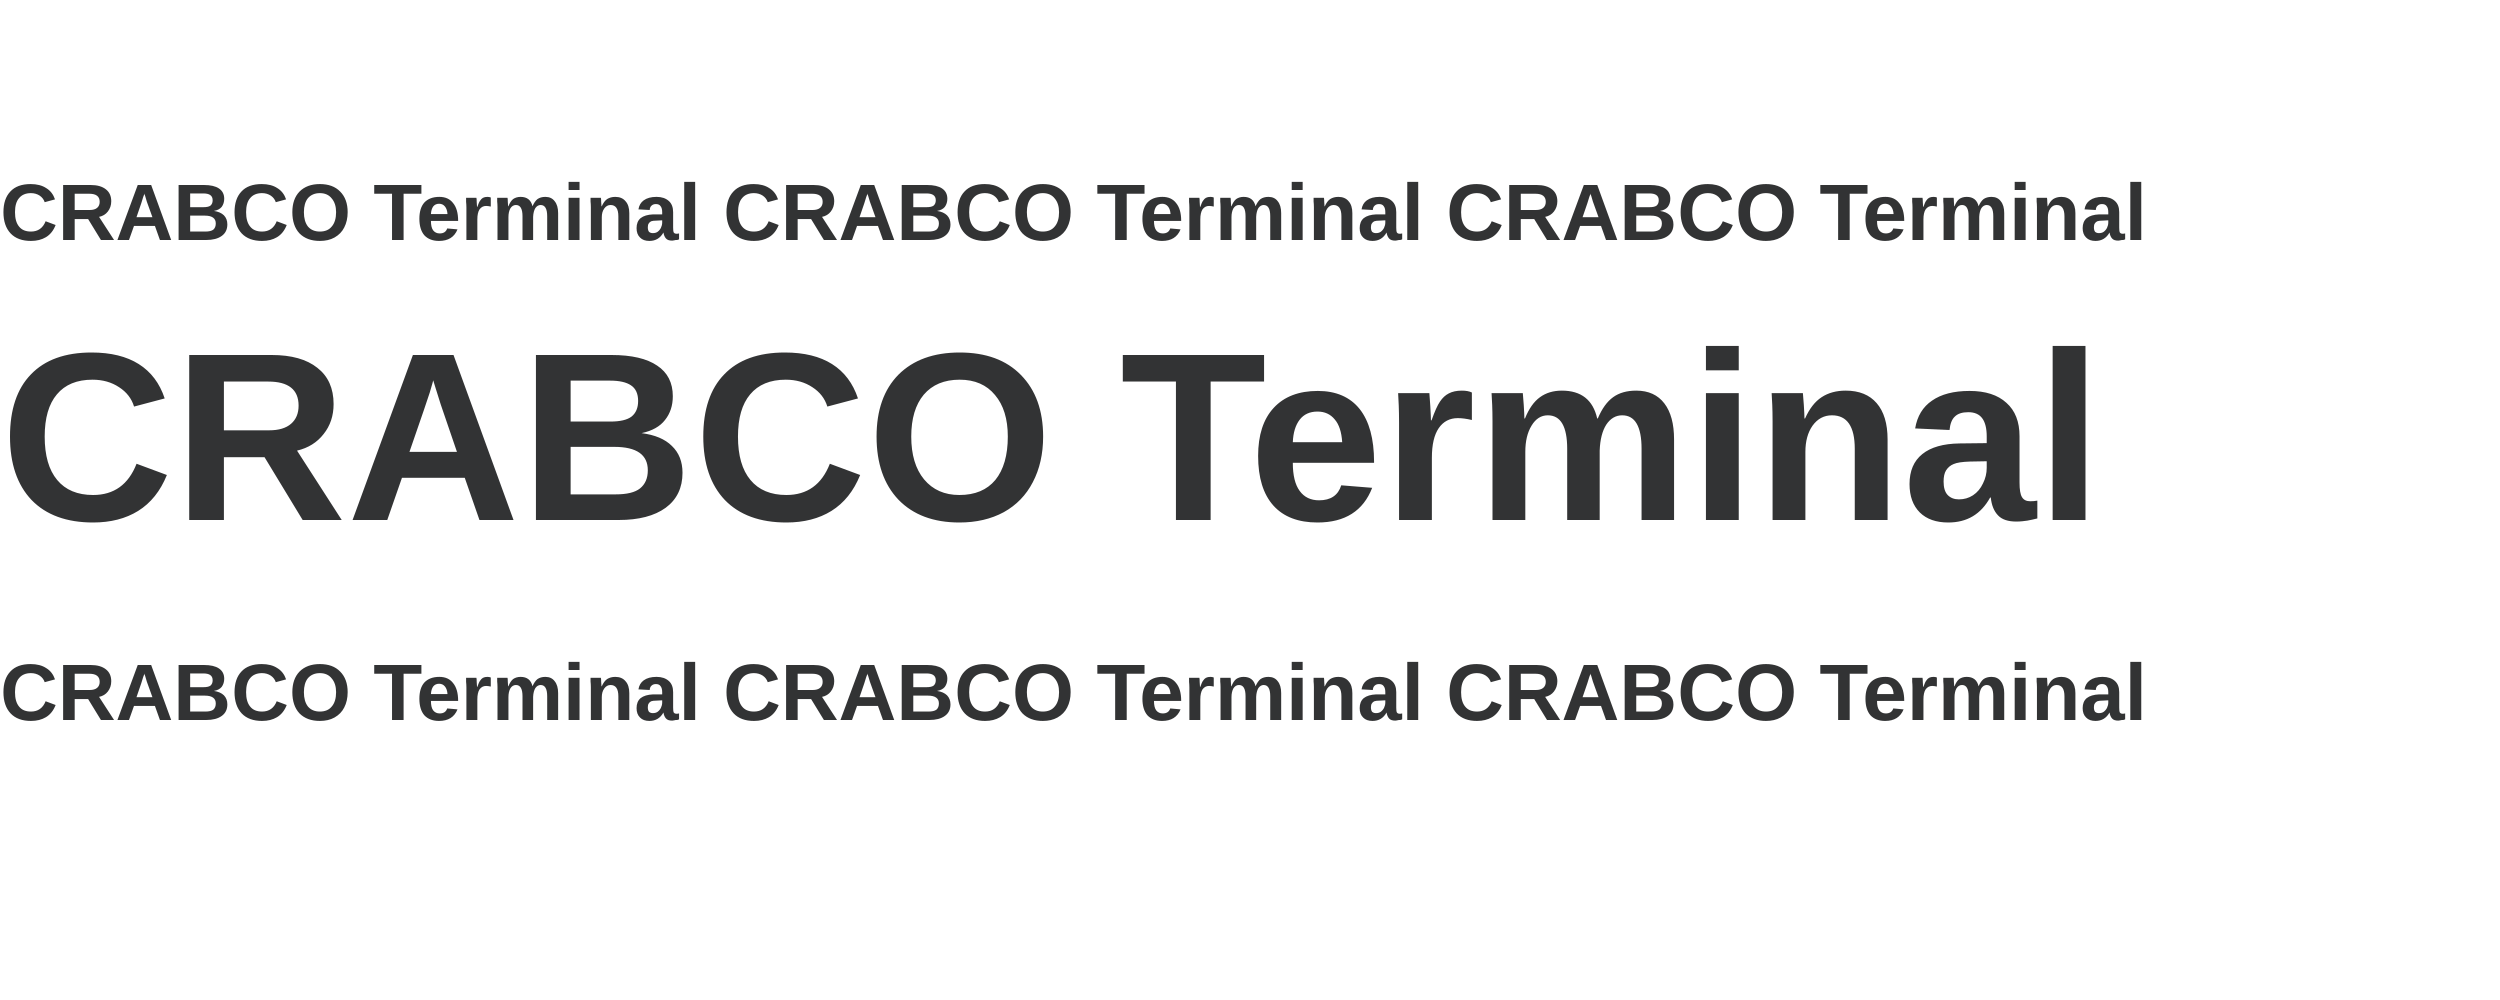
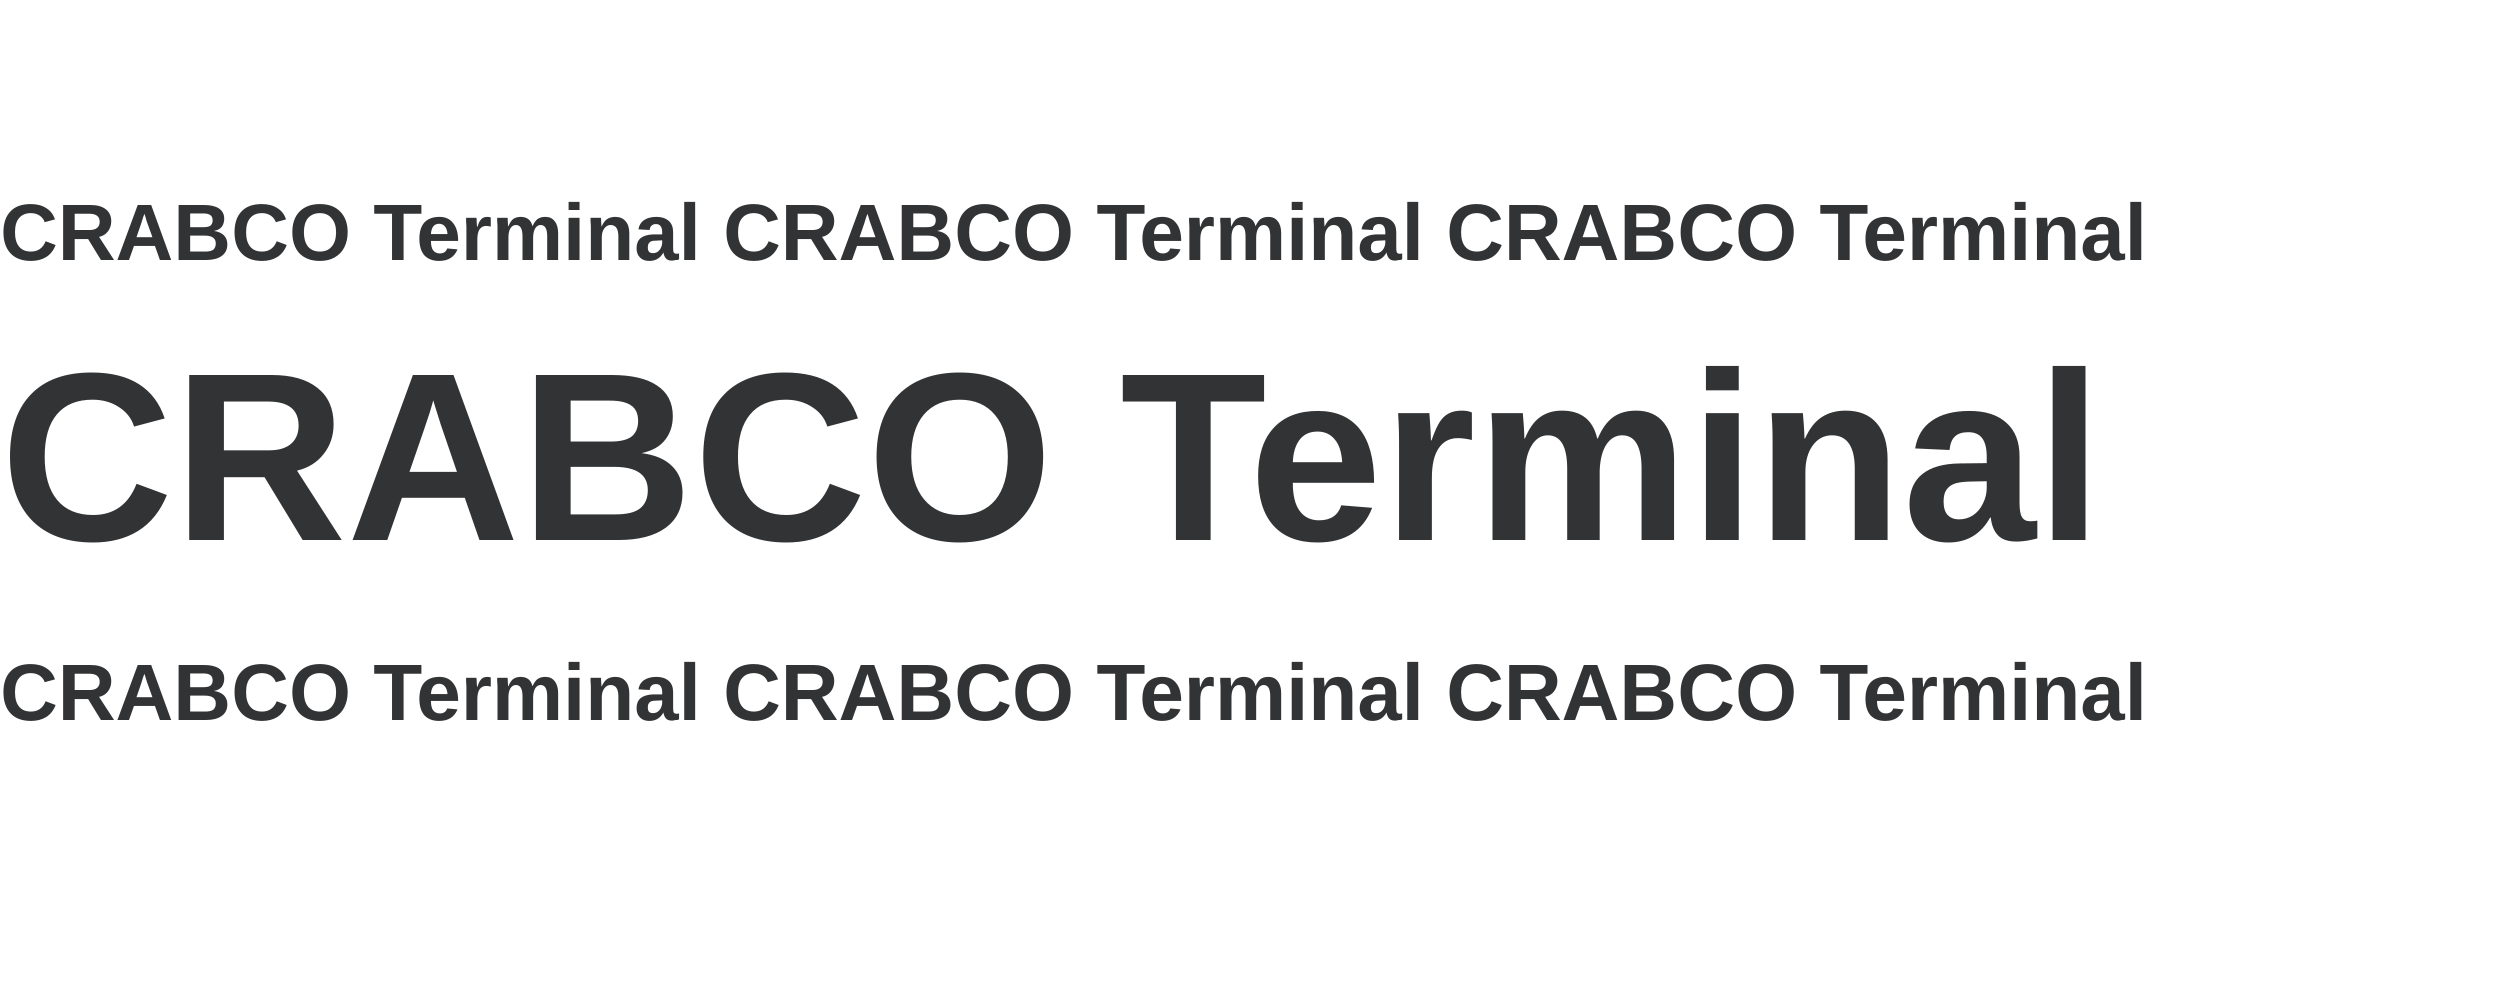
<svg xmlns="http://www.w3.org/2000/svg" viewBox="0 0 125 50">
  <style>
    .bglogo {
      font-size: 12px;
      font-weight:900;
      fill:#323334;      
      font-family:Arial, Helvetica, sans-serif;
    }
    .bglogoSmall {
      font-size: 4px;
      font-weight:900;
      fill:#323334;      
      font-family:Arial, Helvetica, sans-serif;
    }
  </style>
-   <text y="12" class="bglogoSmall">
+   <text y="13" class="bglogoSmall">
    CRABCO Terminal CRABCO Terminal CRABCO Terminal
  </text>
-   <text y="26" class="bglogo">
+   <text y="27" class="bglogo">
    CRABCO Terminal
  </text>
  <text y="36" class="bglogoSmall">
    CRABCO Terminal CRABCO Terminal CRABCO Terminal
  </text>
</svg>
